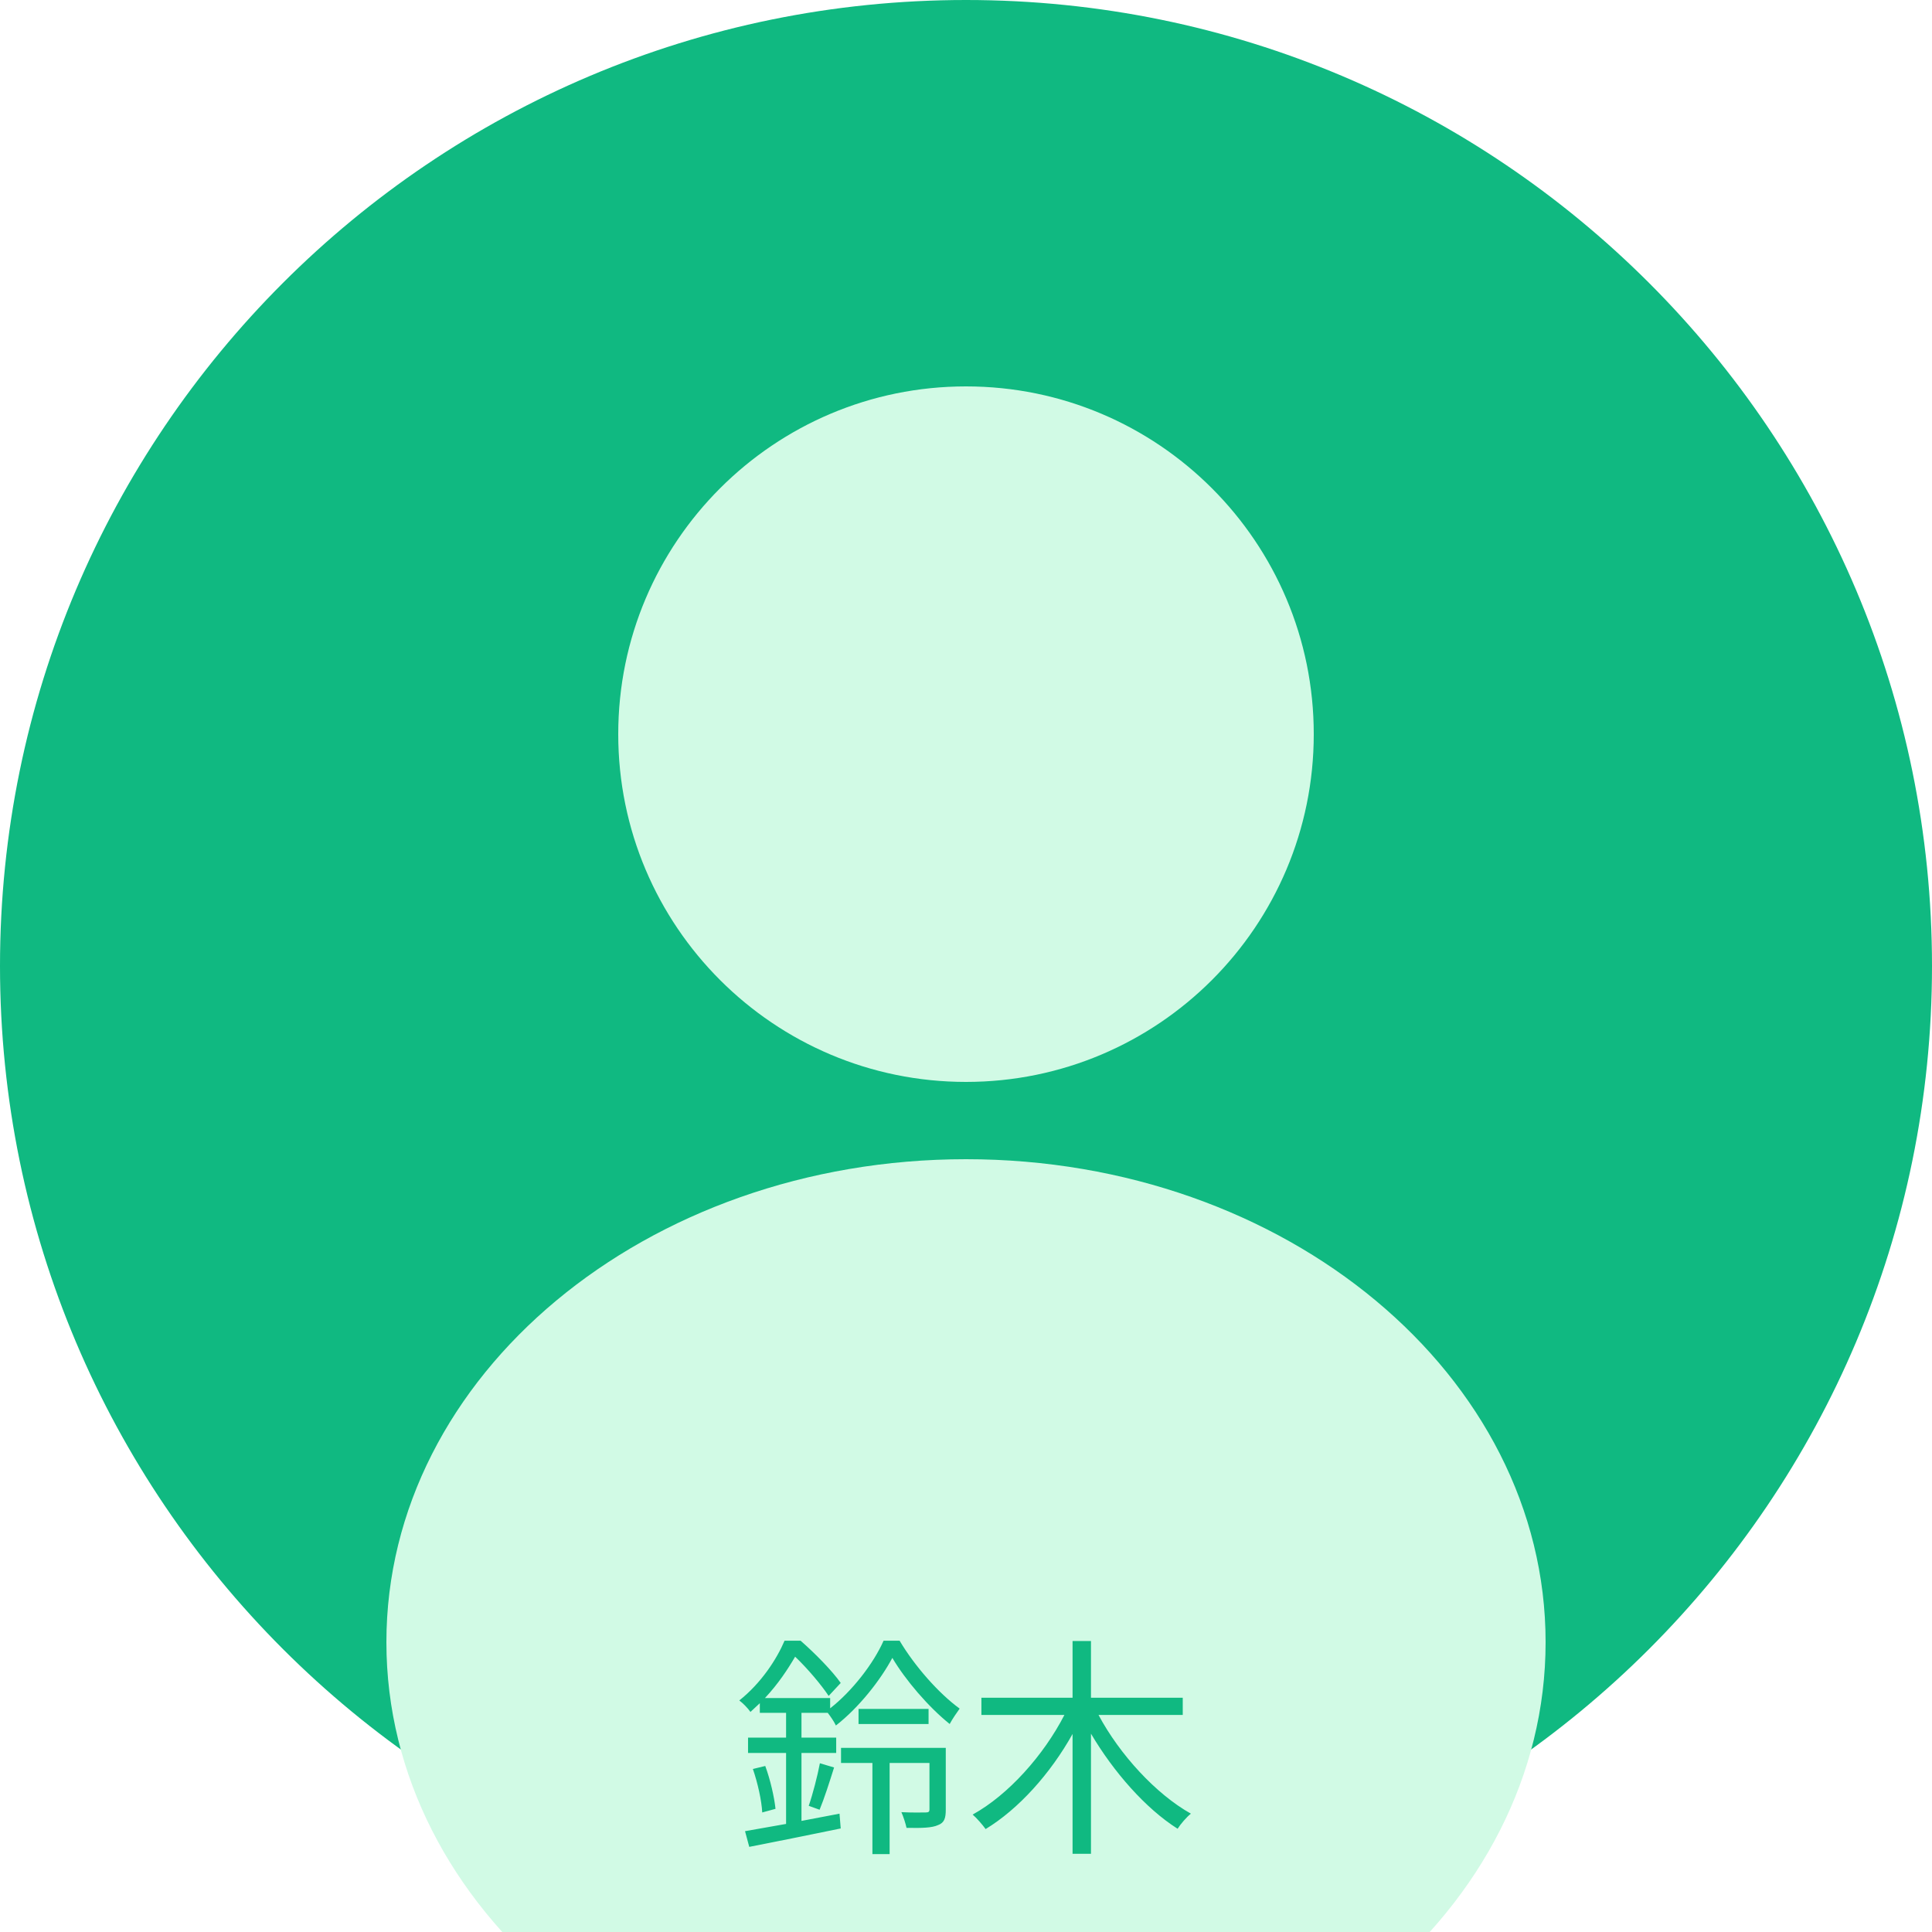
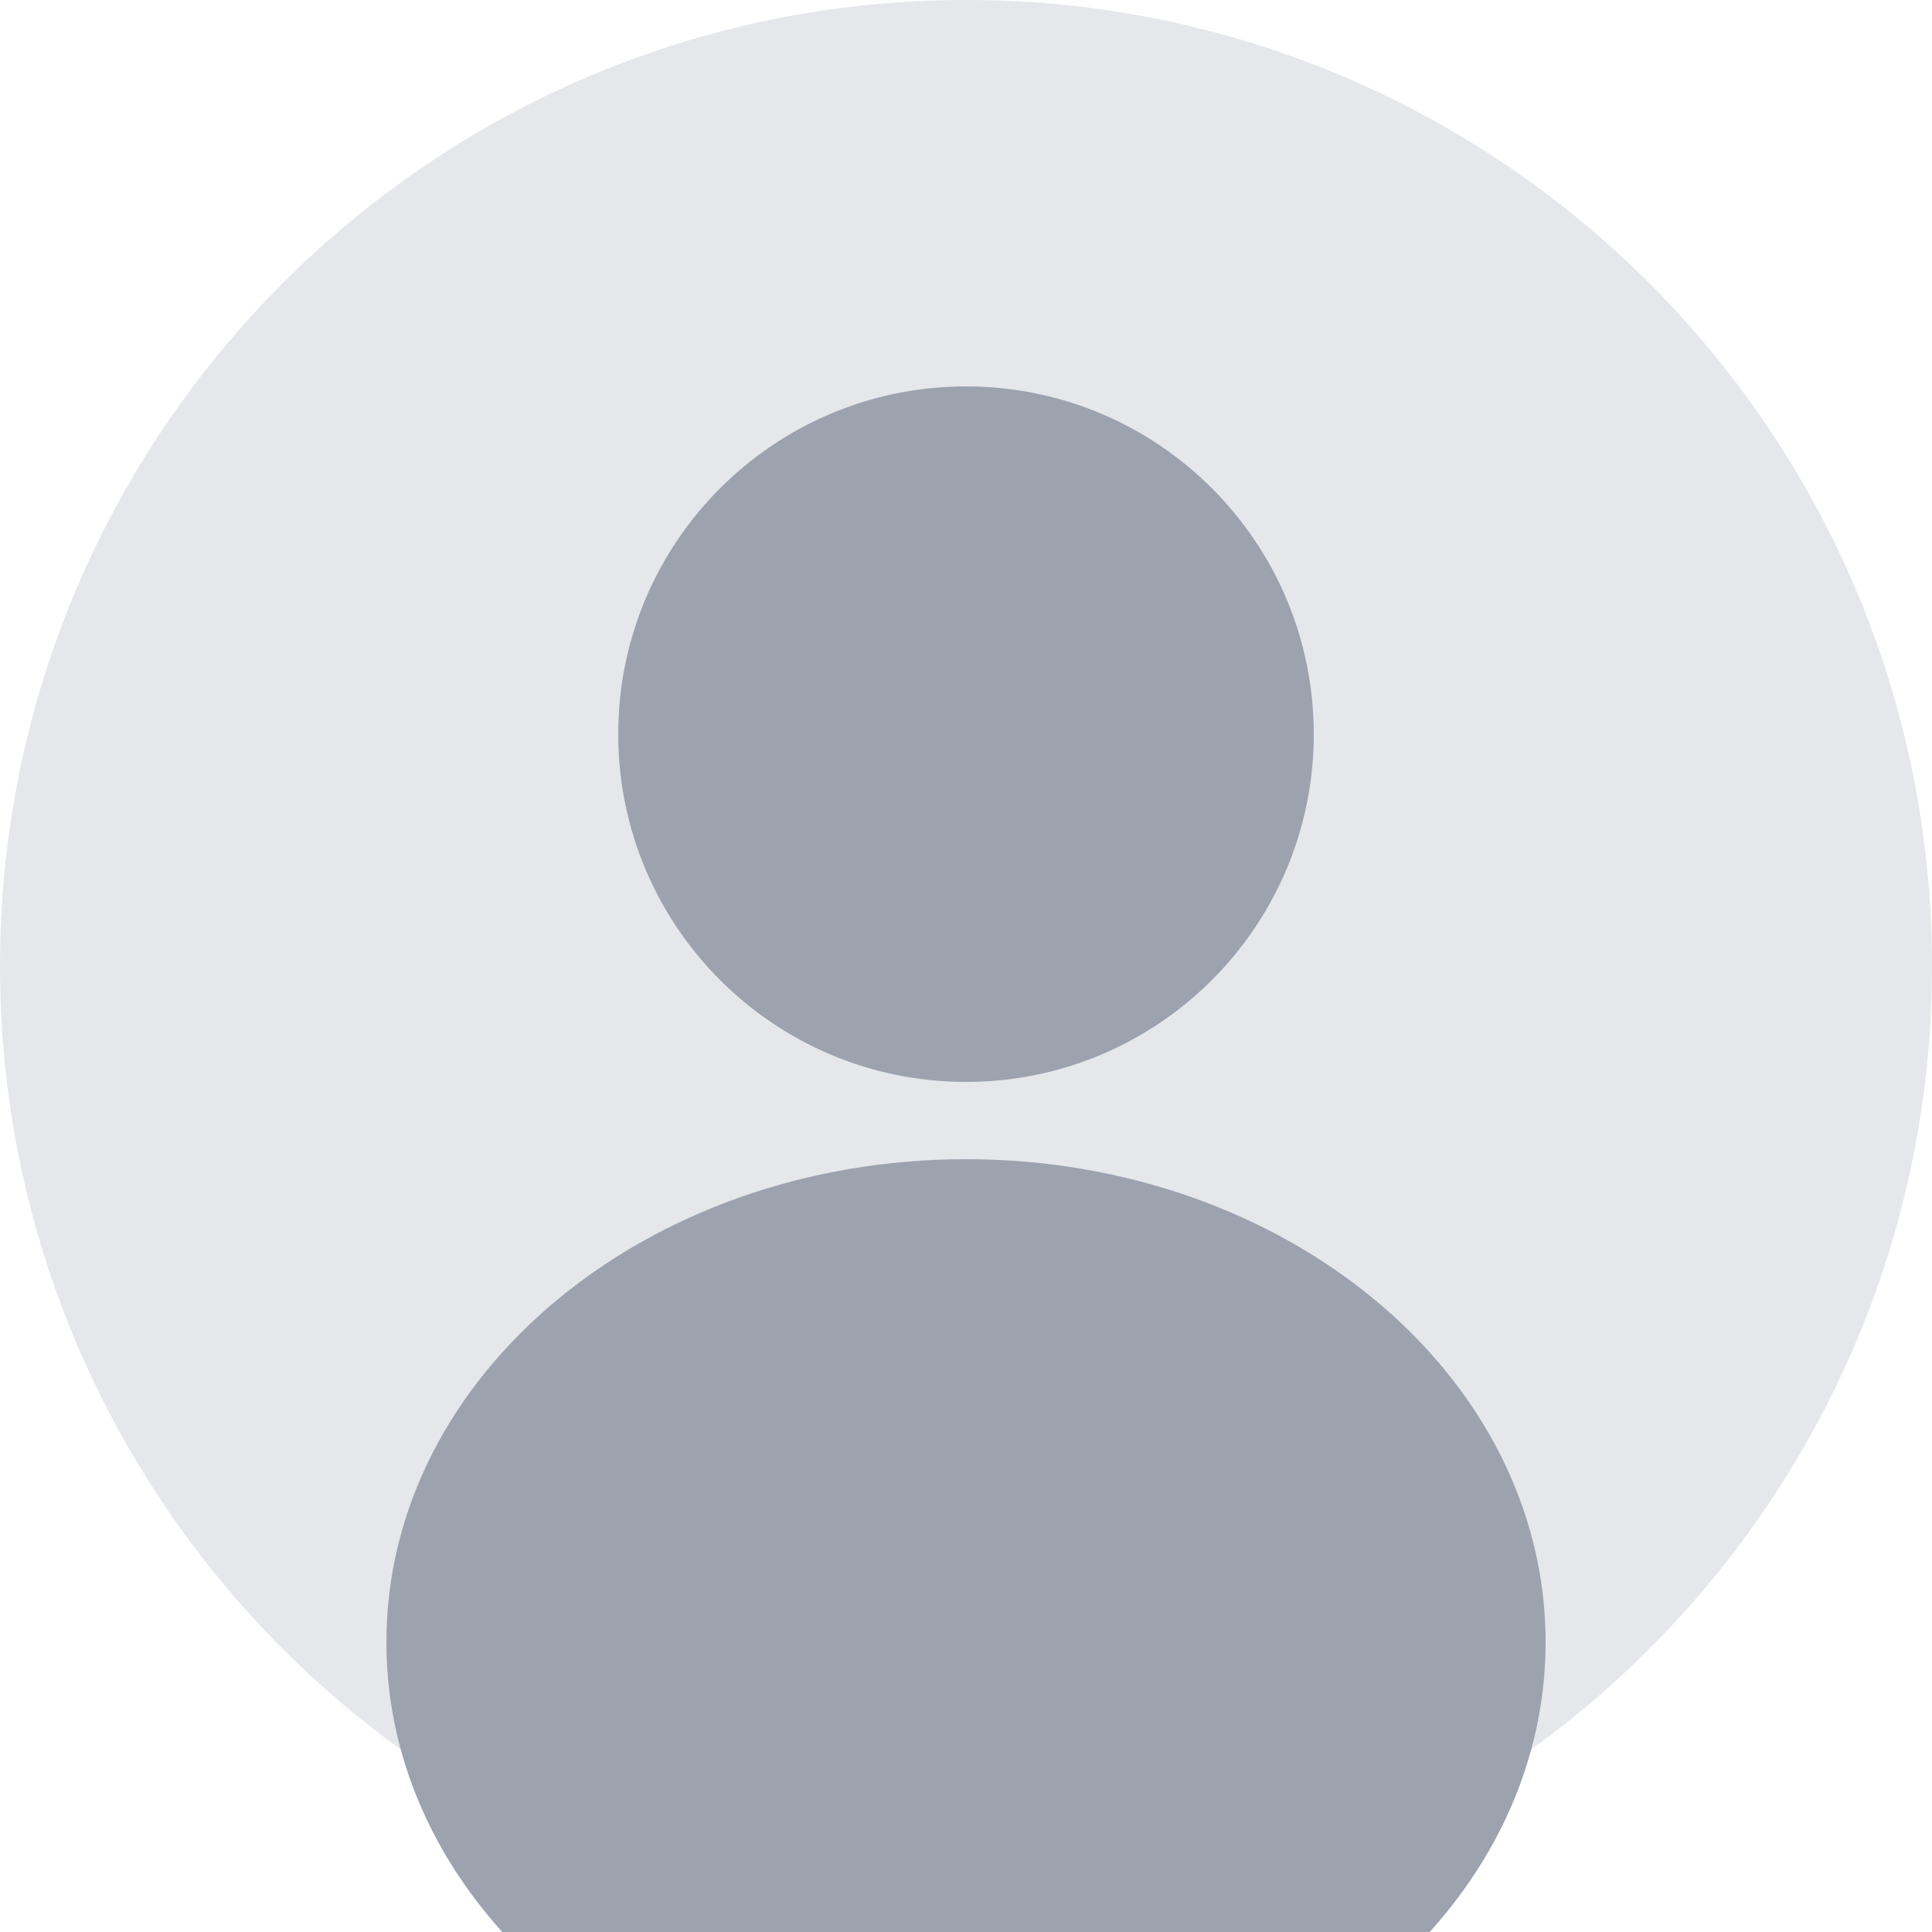
<svg xmlns="http://www.w3.org/2000/svg" viewBox="0 0 100 100">
-   <circle cx="50" cy="50" r="50" fill="#10B981" />
-   <circle cx="50" cy="38" r="18" fill="#D1FAE5" />
-   <ellipse cx="50" cy="85" rx="30" ry="25" fill="#D1FAE5" />
-   <text x="50" y="95" font-size="12" fill="#10B981" text-anchor="middle" font-family="sans-serif">鈴木</text>
+   <circle cx="50" cy="50" r="50" fill="#E5E7EB" />
+   <circle cx="50" cy="38" r="18" fill="#9CA3AF" />
+   <ellipse cx="50" cy="85" rx="30" ry="25" fill="#9CA3AF" />
</svg>
